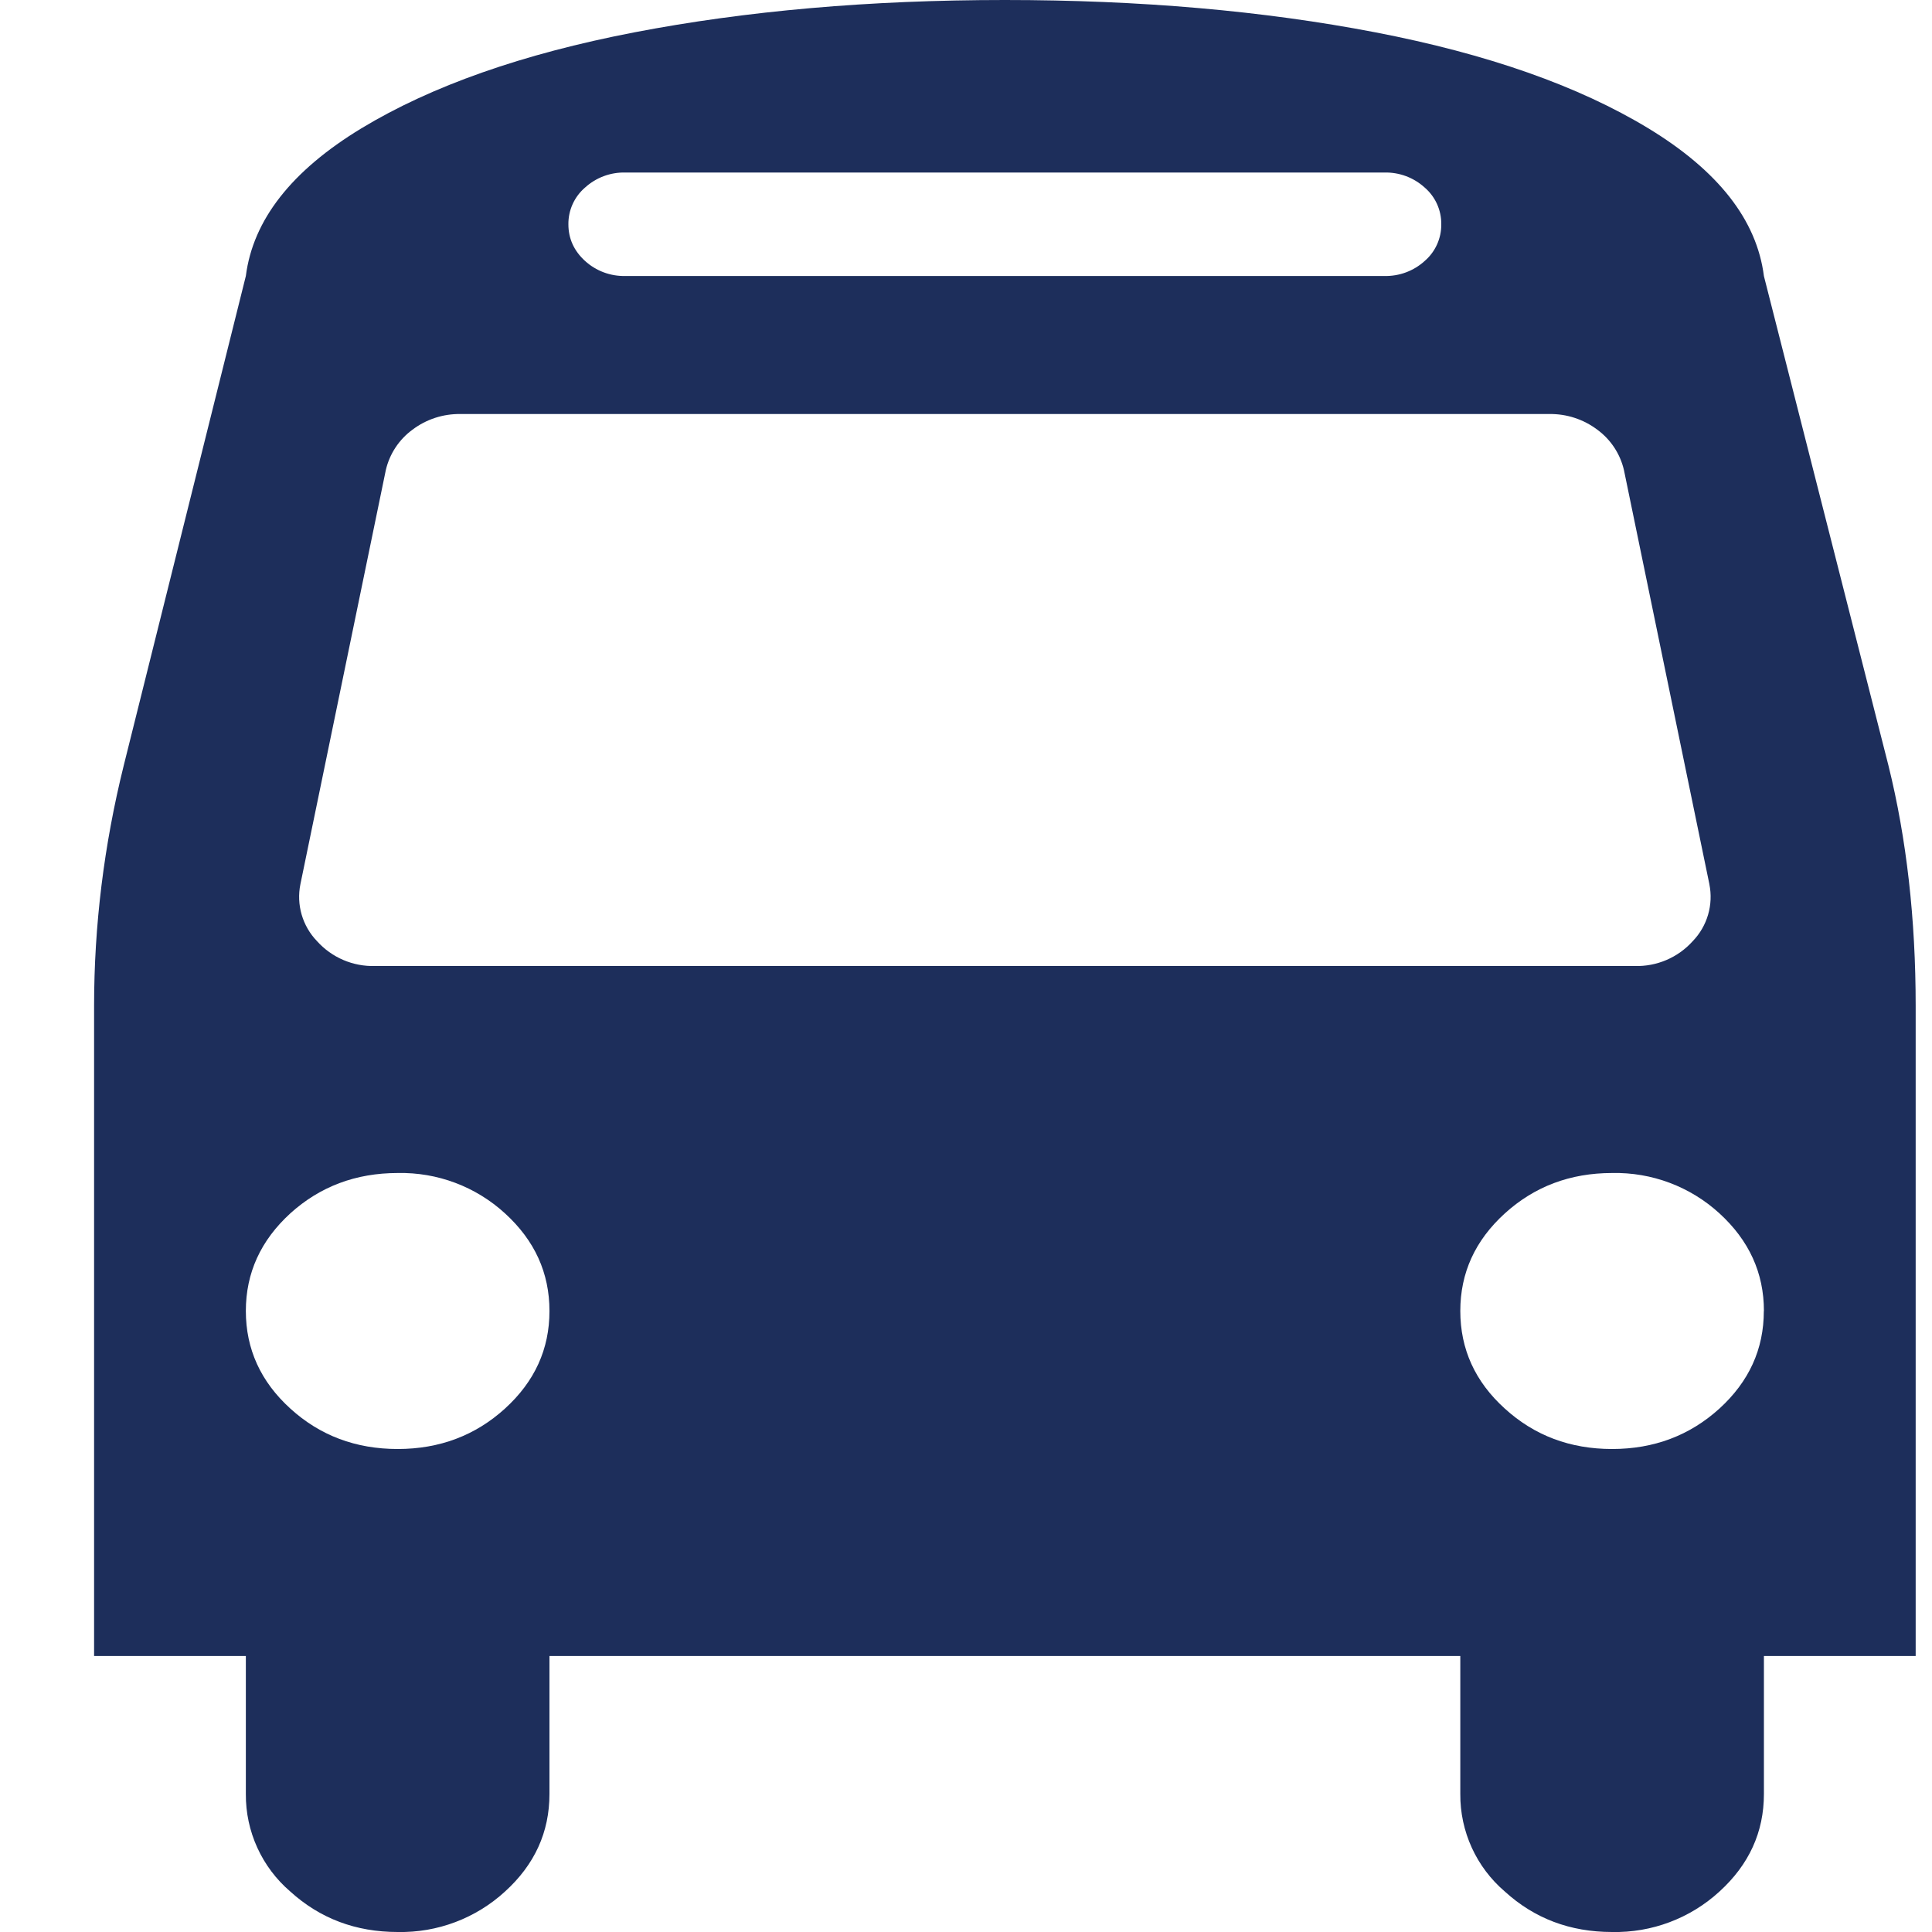
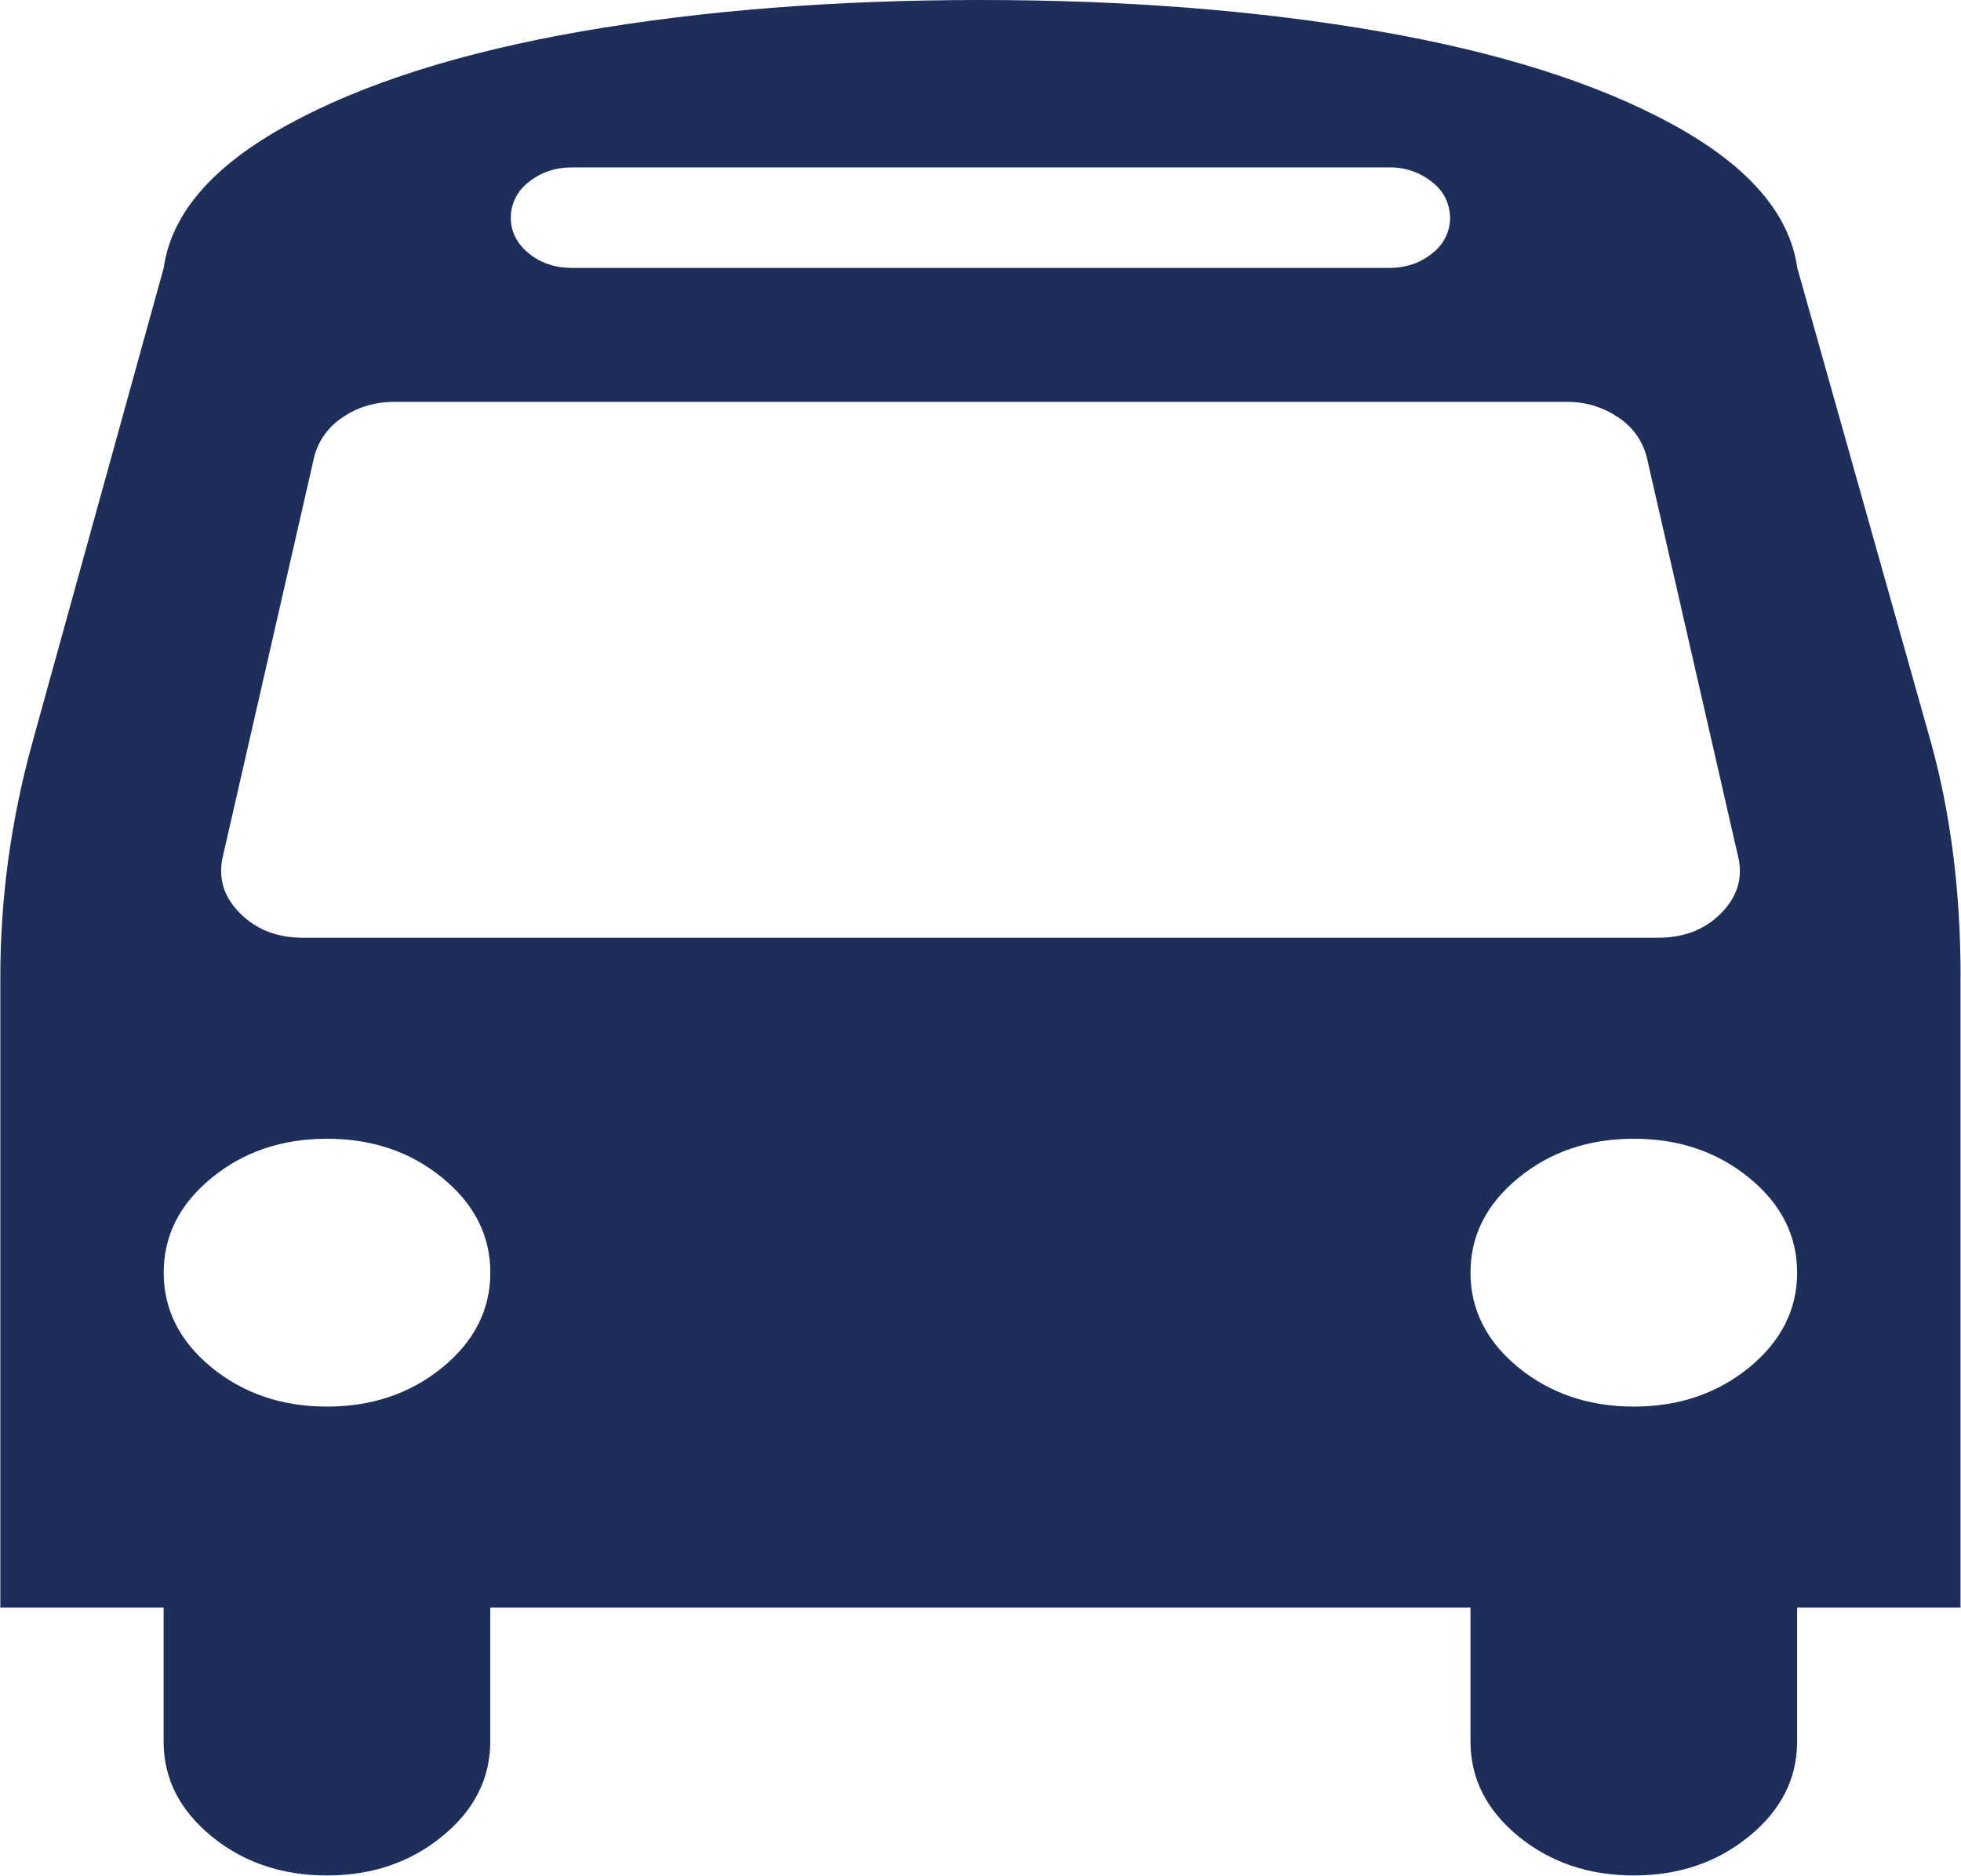
- <svg xmlns="http://www.w3.org/2000/svg" width="20" height="20" fill="none">
-   <path fill="#1D2E5B" d="M5.688 13.571c0-.394-.153-.73-.46-1.01a1.594 1.594 0 0 0-1.111-.418c-.434 0-.805.14-1.112.418-.306.28-.46.616-.46 1.01 0 .395.154.732.46 1.01.307.28.678.419 1.112.419.433 0 .804-.14 1.11-.418.308-.28.461-.616.461-1.01Zm12.572 0c0-.394-.154-.73-.46-1.01a1.594 1.594 0 0 0-1.112-.418c-.434 0-.804.14-1.11.418-.308.28-.461.616-.461 1.01 0 .395.153.732.46 1.01.307.28.677.419 1.111.419.434 0 .804-.14 1.111-.418.307-.28.46-.616.46-1.01Zm-.565-4.42-.884-4.285a.72.72 0 0 0-.276-.418.804.804 0 0 0-.497-.162H4.768a.804.804 0 0 0-.498.162.72.72 0 0 0-.276.418L3.11 9.152a.66.66 0 0 0 .172.591.776.776 0 0 0 .601.257h13.039a.776.776 0 0 0 .601-.257.66.66 0 0 0 .172-.591Zm-2.775-6.83a.494.494 0 0 0-.171-.379.599.599 0 0 0-.418-.156H6.474a.598.598 0 0 0-.418.156.494.494 0 0 0-.172.38c0 .148.058.275.172.379a.598.598 0 0 0 .418.156h7.857a.599.599 0 0 0 .418-.156.494.494 0 0 0 .171-.38Zm4.911 8.092v6.73H18.26v1.428c0 .395-.154.731-.46 1.01a1.594 1.594 0 0 1-1.112.419c-.434 0-.804-.14-1.11-.419a1.316 1.316 0 0 1-.461-1.01v-1.428H5.688v1.428c0 .395-.153.731-.46 1.01A1.594 1.594 0 0 1 4.117 20c-.434 0-.805-.14-1.112-.419a1.317 1.317 0 0 1-.46-1.01v-1.428H.974v-6.73c0-.833.102-1.663.307-2.489l1.264-5.067c.074-.58.473-1.09 1.197-1.529C4.466.89 5.408.558 6.566.335 7.724.112 9.003 0 10.402 0c1.4 0 2.679.112 3.837.335 1.158.223 2.1.554 2.824.993.724.44 1.123.949 1.197 1.53l1.289 5.066c.188.759.282 1.589.282 2.489Z" />
+ <svg xmlns="http://www.w3.org/2000/svg" fill="none" viewBox="0 0 23 22">
+   <path fill="#1D2E5B" d="M5.751 14.929c0-.434-.187-.805-.561-1.111-.374-.307-.826-.46-1.355-.46-.528 0-.98.153-1.354.46-.374.306-.561.677-.561 1.11 0 .434.187.805.56 1.112.375.306.827.46 1.355.46.53 0 .98-.154 1.355-.46.374-.307.561-.678.561-1.111Zm15.327 0c0-.434-.187-.805-.561-1.111-.374-.307-.826-.46-1.355-.46-.528 0-.98.153-1.354.46-.374.306-.561.677-.561 1.11 0 .434.187.805.56 1.112.375.306.827.46 1.355.46.53 0 .98-.154 1.355-.46.374-.307.561-.678.561-1.111Zm-.688-4.862-1.078-4.714a.791.791 0 0 0-.337-.46 1.053 1.053 0 0 0-.606-.179H4.63c-.23 0-.432.06-.606.178a.791.791 0 0 0-.337.46l-1.078 4.715c-.05.245.02.462.21.65.19.189.434.283.733.283h15.896c.3 0 .544-.094.733-.282.19-.189.26-.405.21-.651Zm-3.383-7.513a.522.522 0 0 0-.21-.418.776.776 0 0 0-.509-.172H6.71c-.2 0-.369.058-.509.172a.522.522 0 0 0-.21.418c0 .163.07.302.21.417.14.115.31.172.51.172h9.579c.2 0 .369-.057.508-.172a.522.522 0 0 0 .21-.417Zm5.987 8.9v7.403h-1.916v1.572c0 .433-.187.804-.561 1.11-.374.307-.826.461-1.355.461-.528 0-.98-.154-1.354-.46-.374-.307-.561-.678-.561-1.111v-1.572H5.75v1.572c0 .433-.187.804-.561 1.11-.374.307-.826.461-1.355.461-.528 0-.98-.154-1.354-.46-.374-.307-.561-.678-.561-1.111v-1.572H.004v-7.403c0-.916.124-1.829.374-2.737L1.92 3.143c.09-.639.576-1.2 1.459-1.682C4.262.978 5.409.614 6.82.368 8.233.123 9.793 0 11.5 0s3.265.123 4.677.368c1.412.246 2.56.61 3.443 1.093s1.37 1.043 1.46 1.682l1.57 5.574c.23.834.345 1.747.345 2.737Z" />
</svg>
